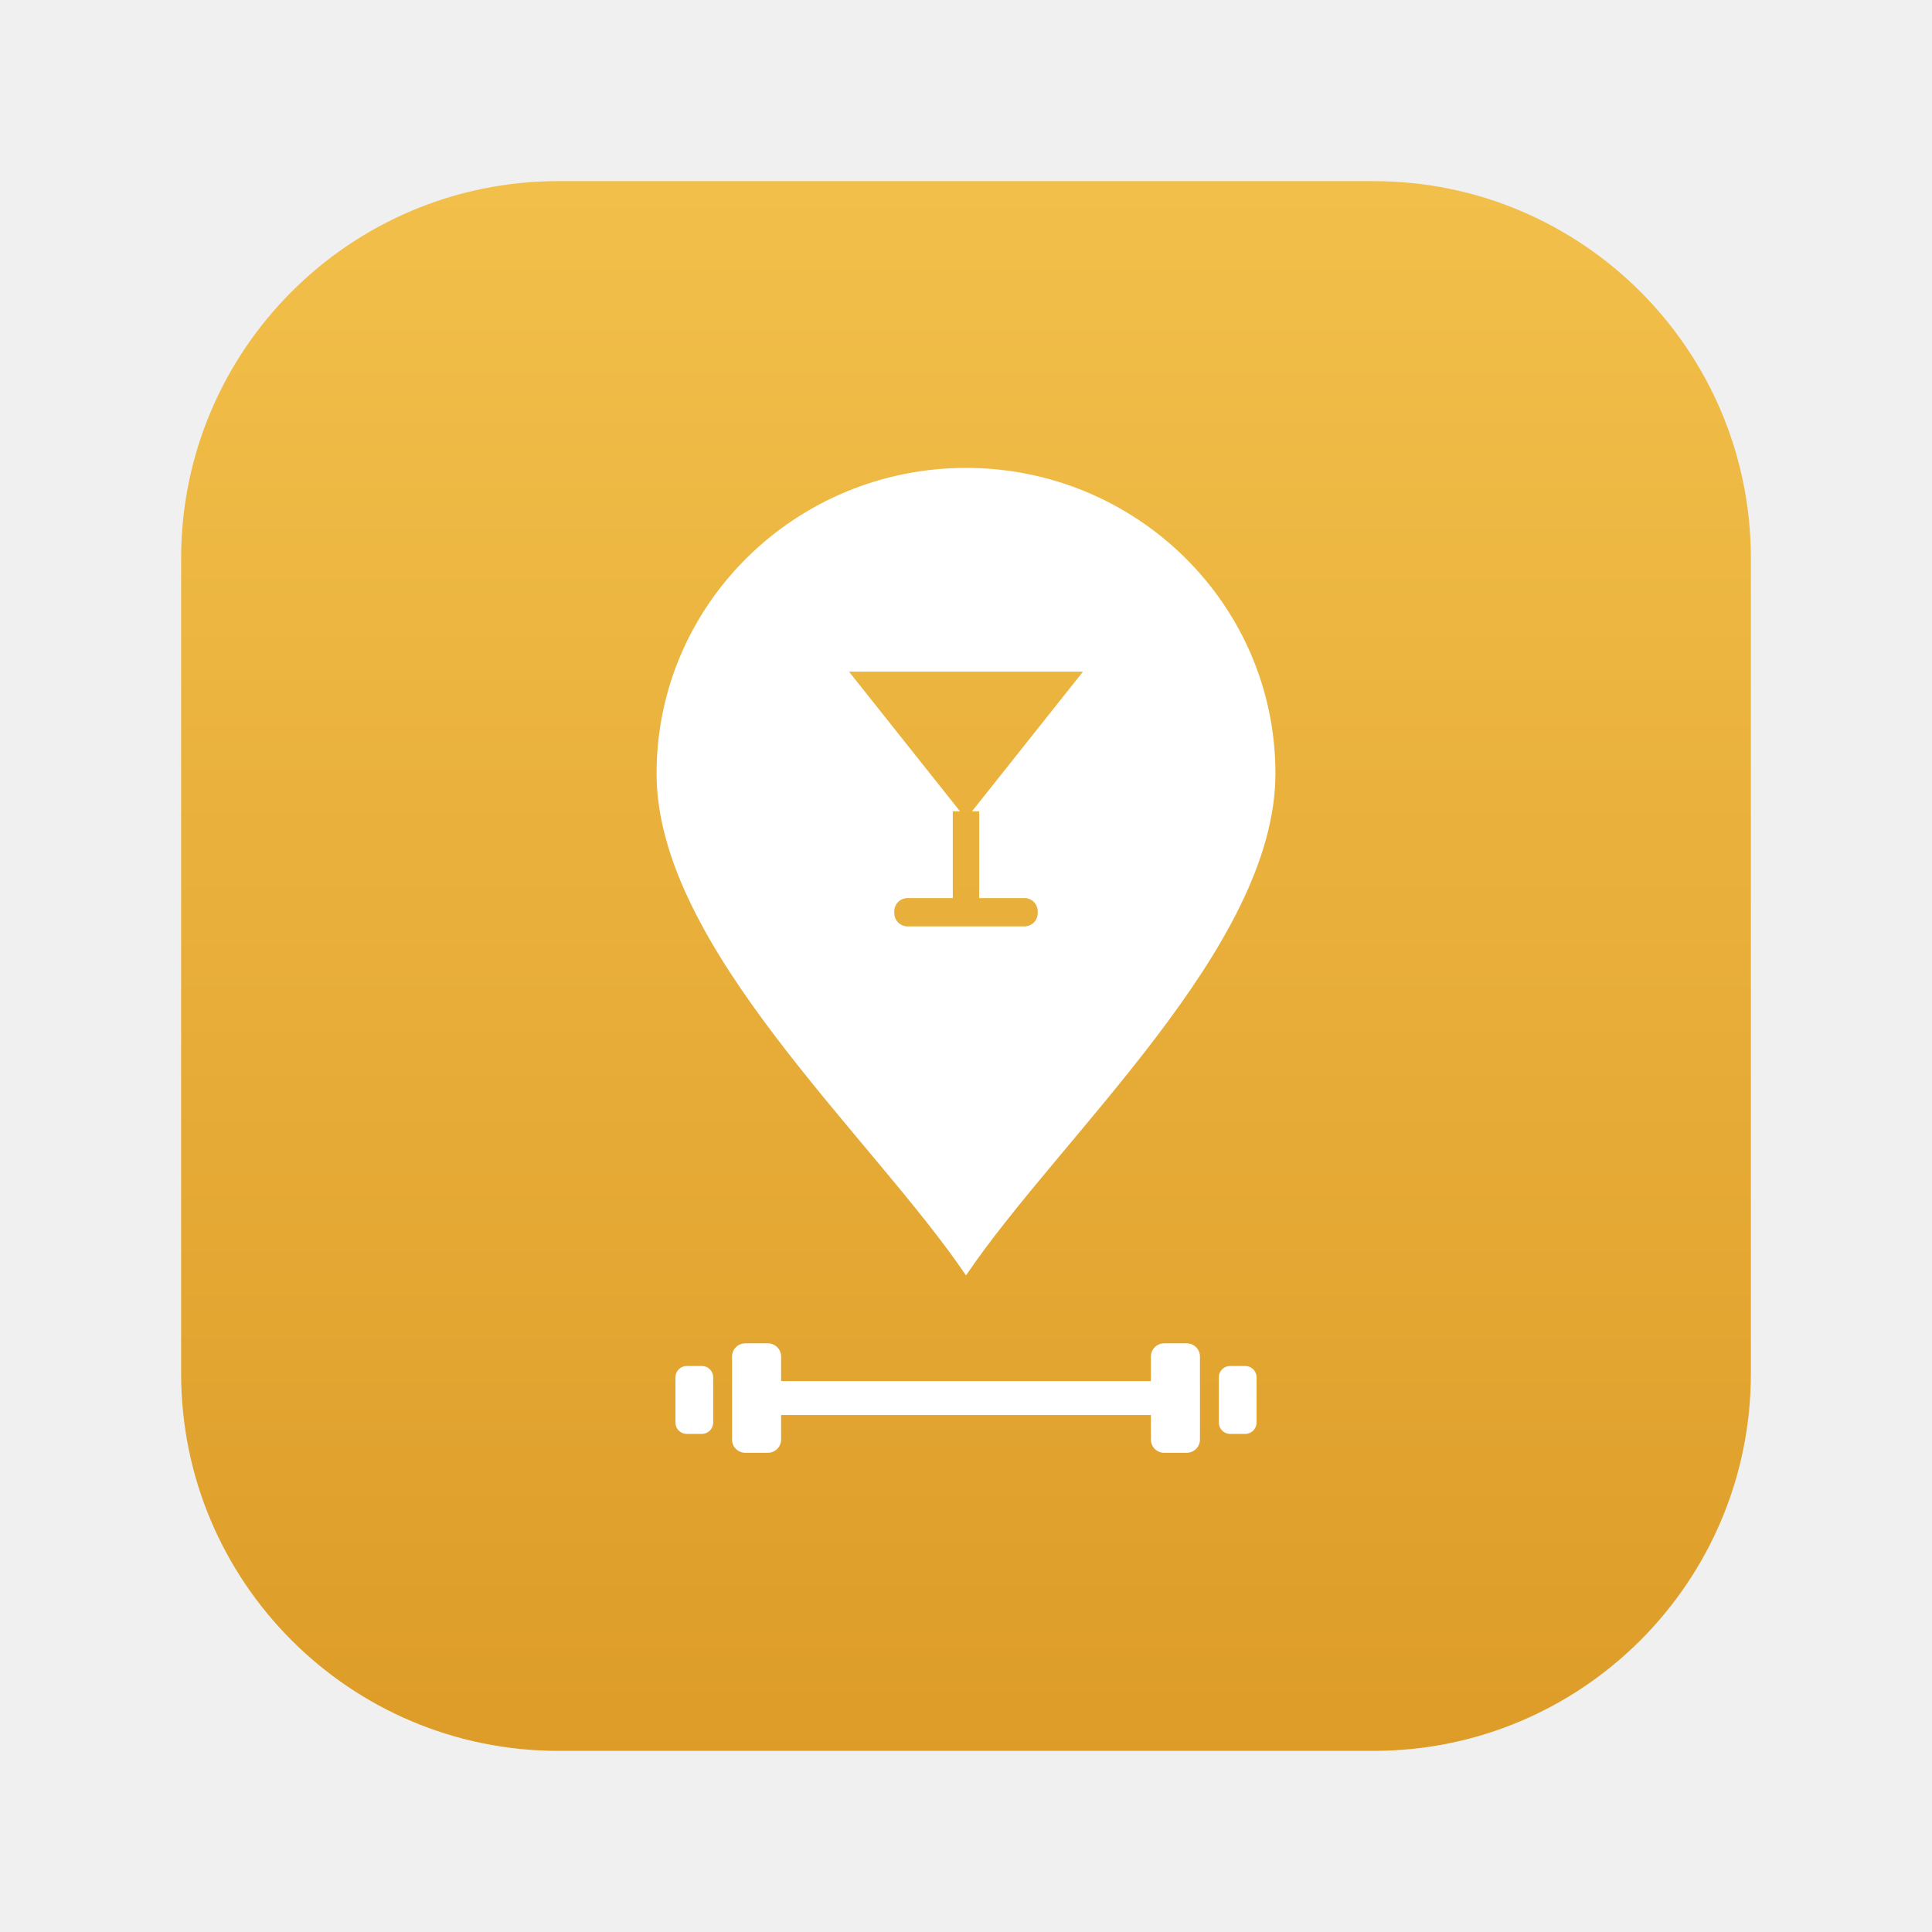
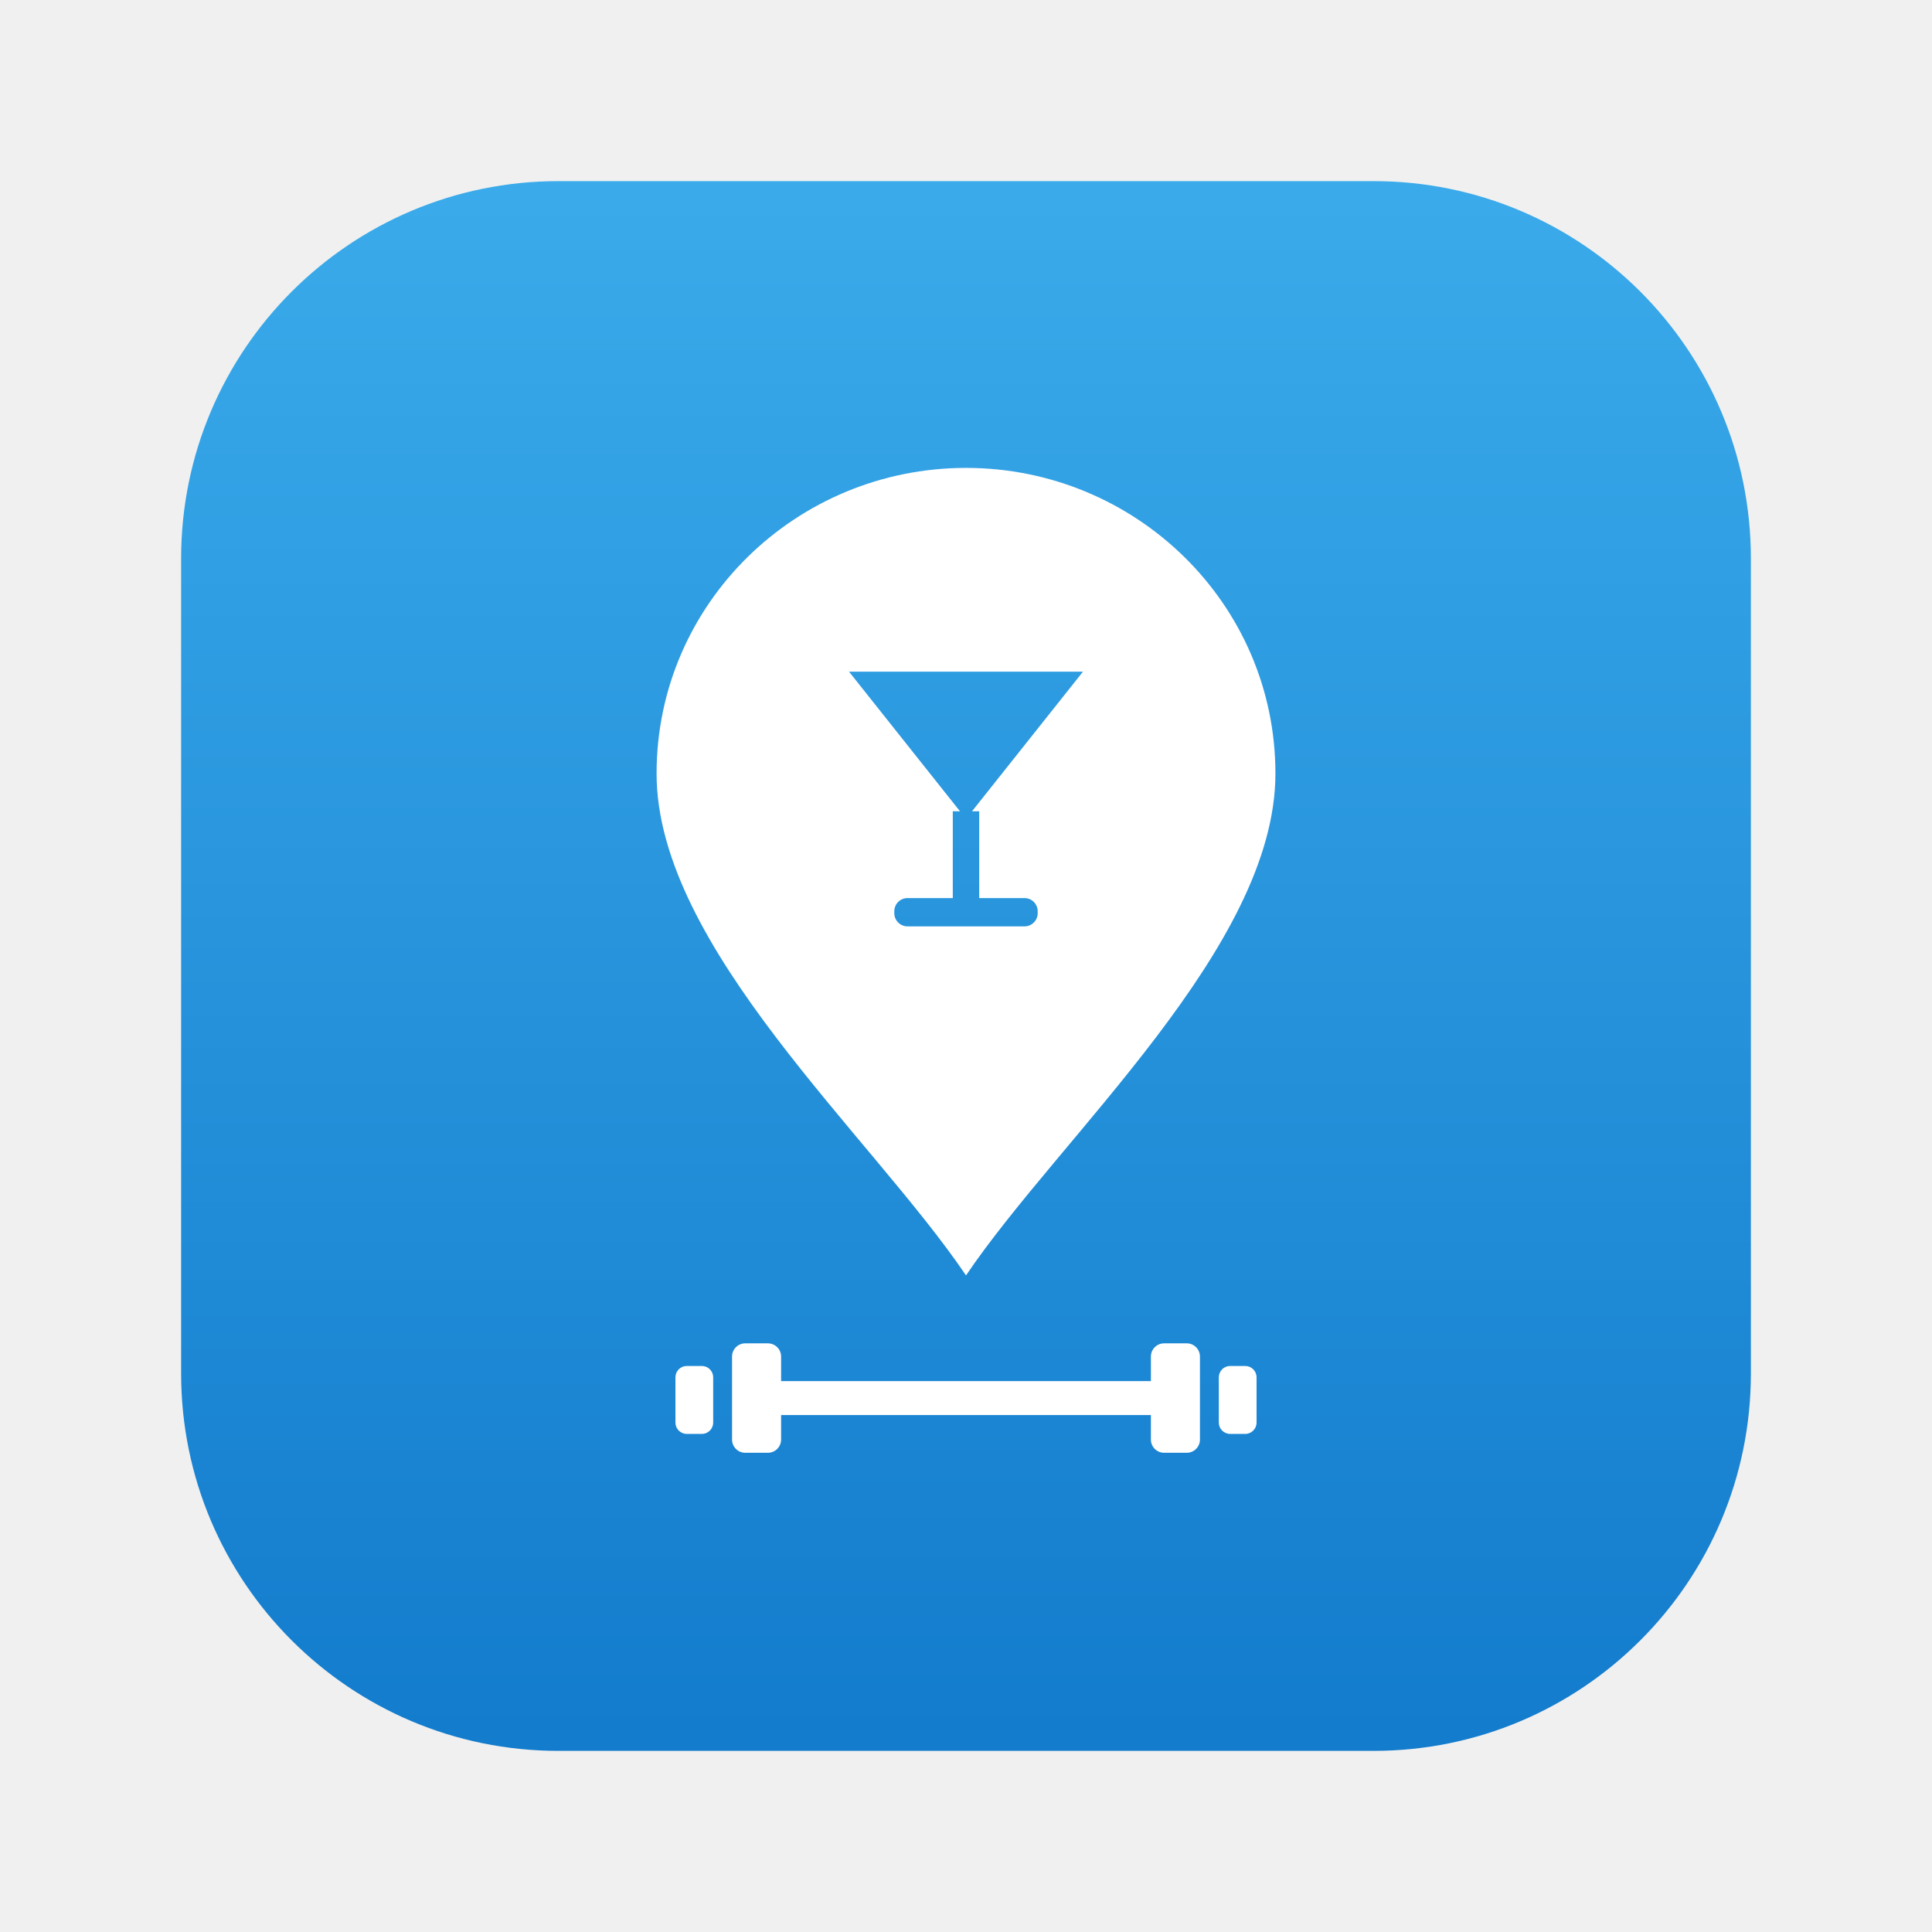
<svg xmlns="http://www.w3.org/2000/svg" width="1024" height="1024" viewBox="0 0 1024 1024">
  <defs>
    <linearGradient id="g" gradientUnits="userSpaceOnUse" x1="512" y1="0" x2="512" y2="1024">
-       <stop offset="0" stop-color="#F4C44E" />
-       <stop offset="1" stop-color="#DB9824" />
+       <stop offset="0" stop-color="#3FB0EE" />
+       <stop offset="1" stop-color="#0E76C9" />
    </linearGradient>
  </defs>
  <rect x="96" y="96" width="832" height="832" rx="200" fill="url(#g)" />
  <path d="M512 248 C602 248 676 320 676 410 C676 502 562 602 512 676 C462 602 348 502 348 410 C348 320 422 248 512 248 Z" fill="#FFFFFF" />
  <path d="M450 356 L574 356 L512 434 Z" fill="url(#g)" />
  <rect x="505" y="430" width="14" height="48" fill="url(#g)" />
  <rect x="474" y="476" width="76" height="15" rx="7" fill="url(#g)" />
  <g fill="#FFFFFF">
    <rect x="402" y="732" width="220" height="18" rx="9" />
    <rect x="388" y="712" width="26" height="58" rx="7" />
    <rect x="610" y="712" width="26" height="58" rx="7" />
    <rect x="358" y="724" width="20" height="36" rx="6" />
    <rect x="646" y="724" width="20" height="36" rx="6" />
  </g>
</svg>
